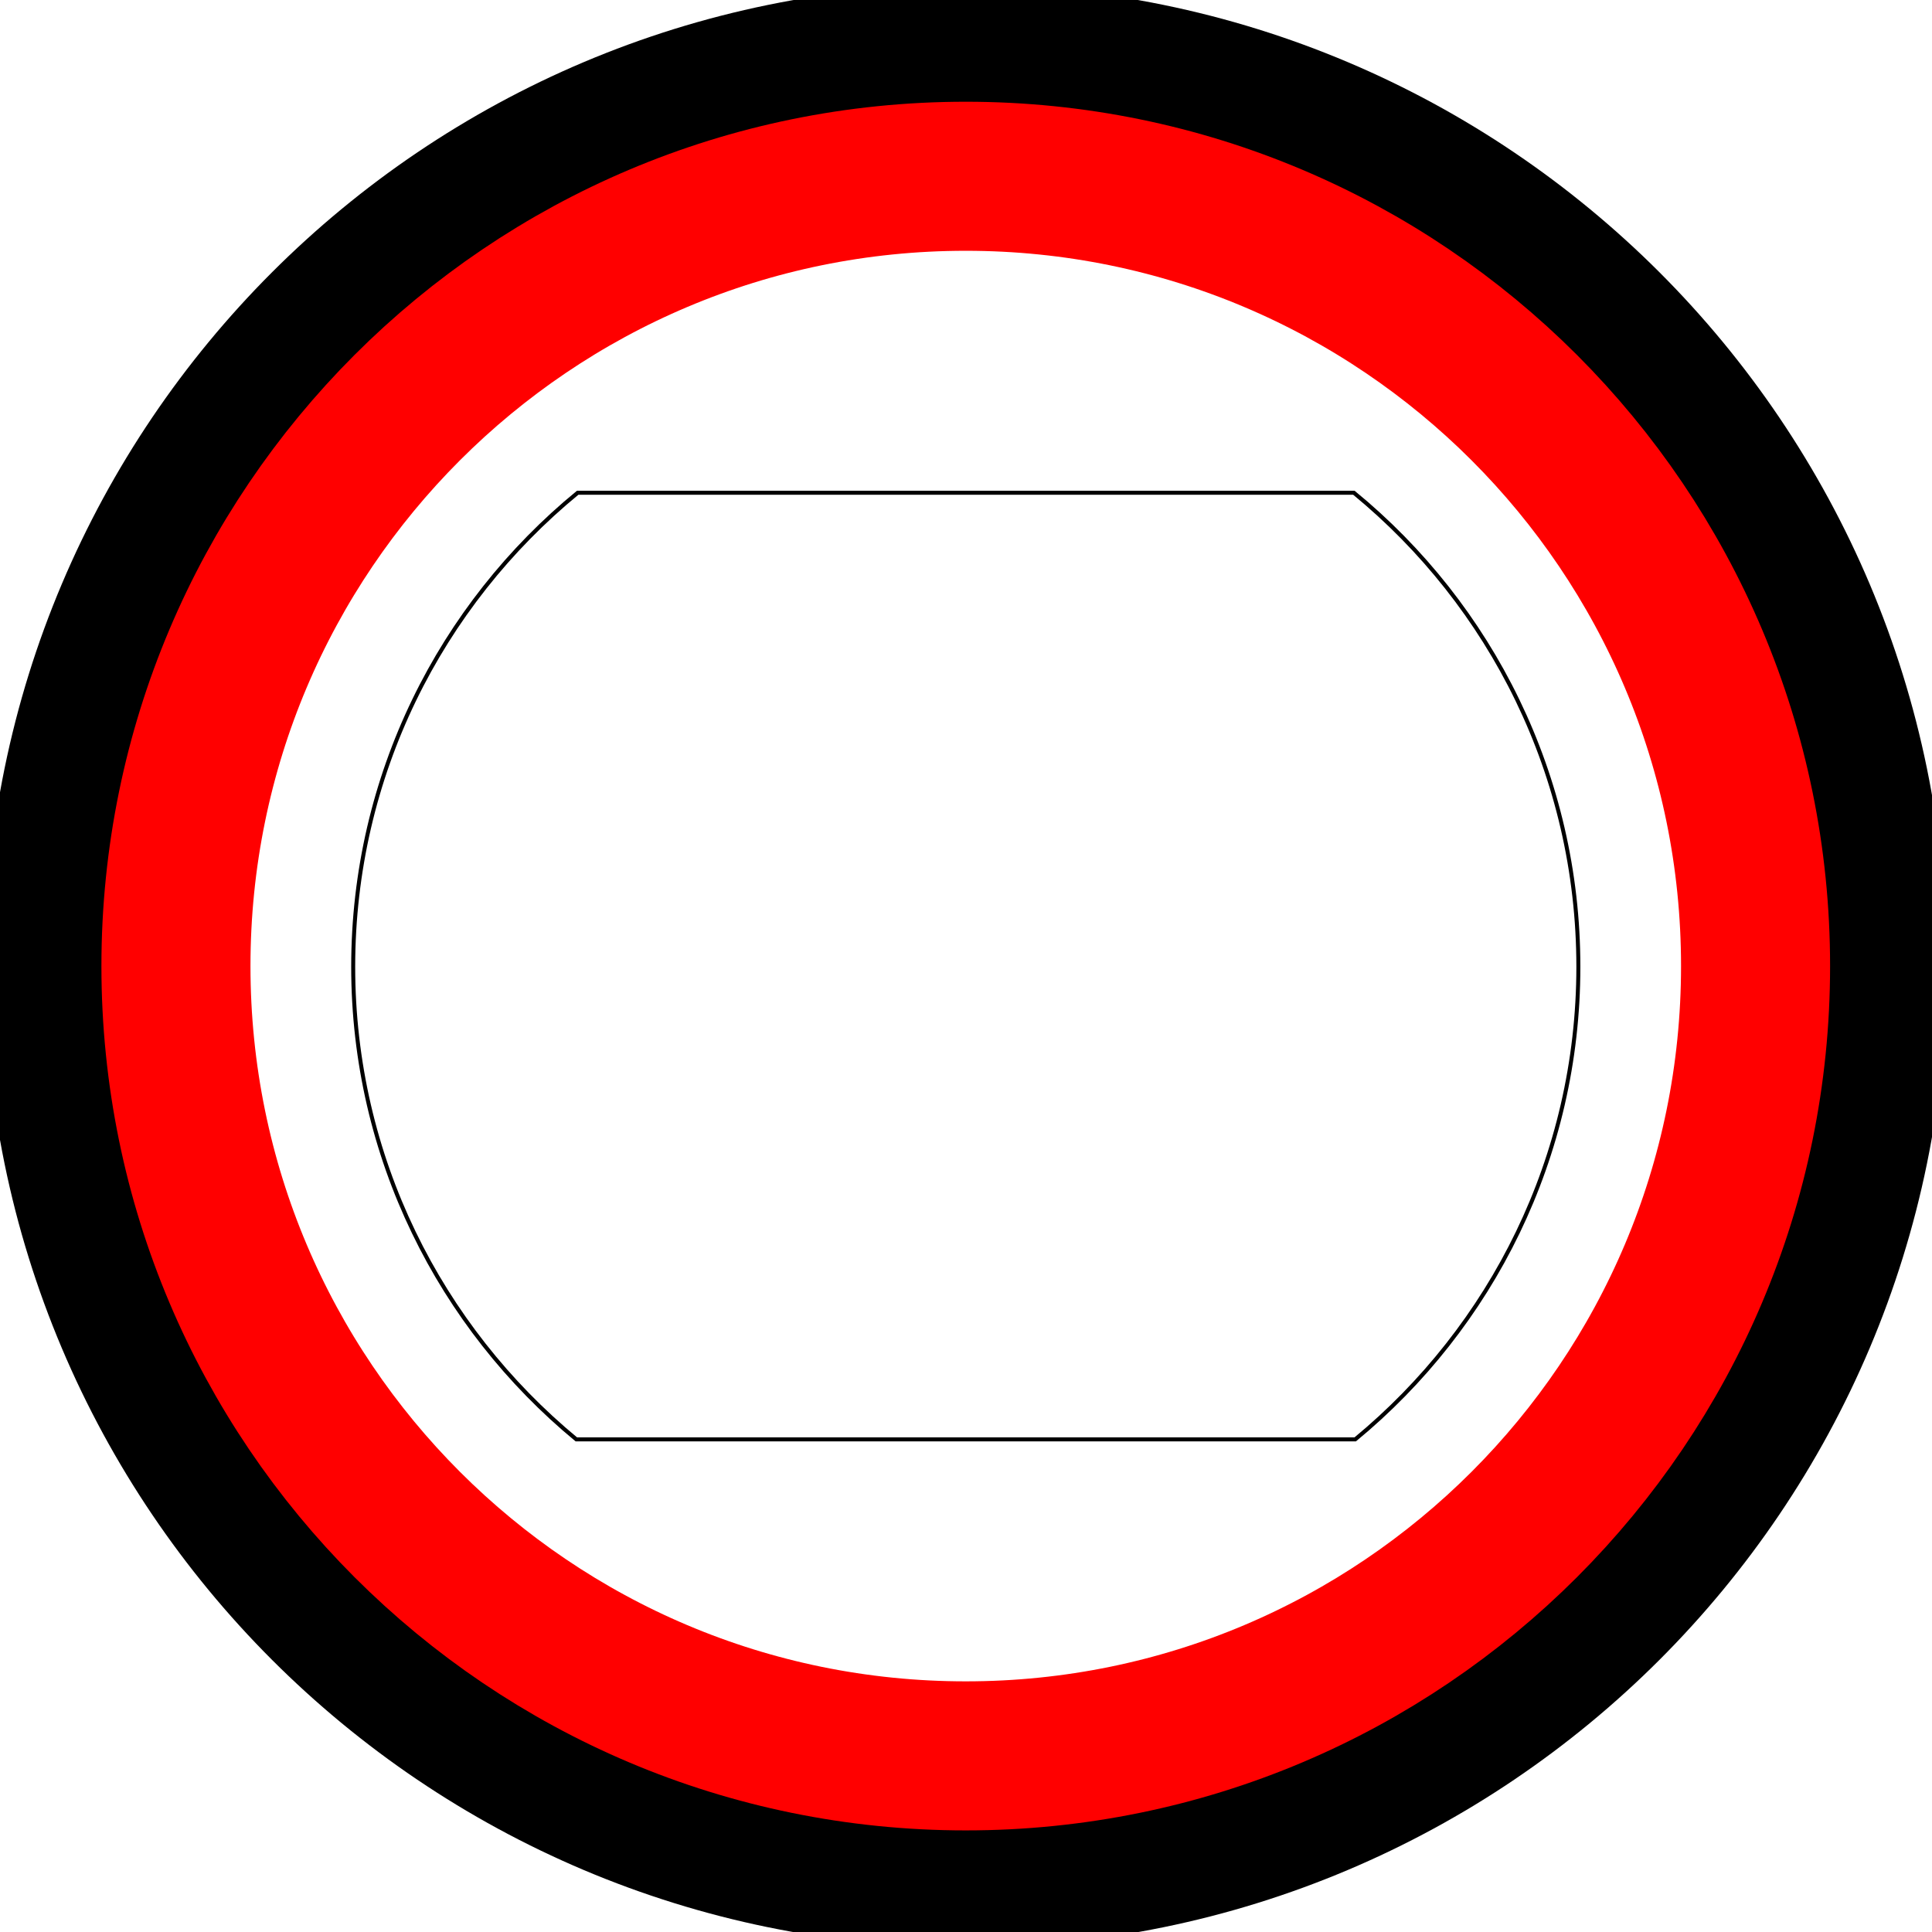
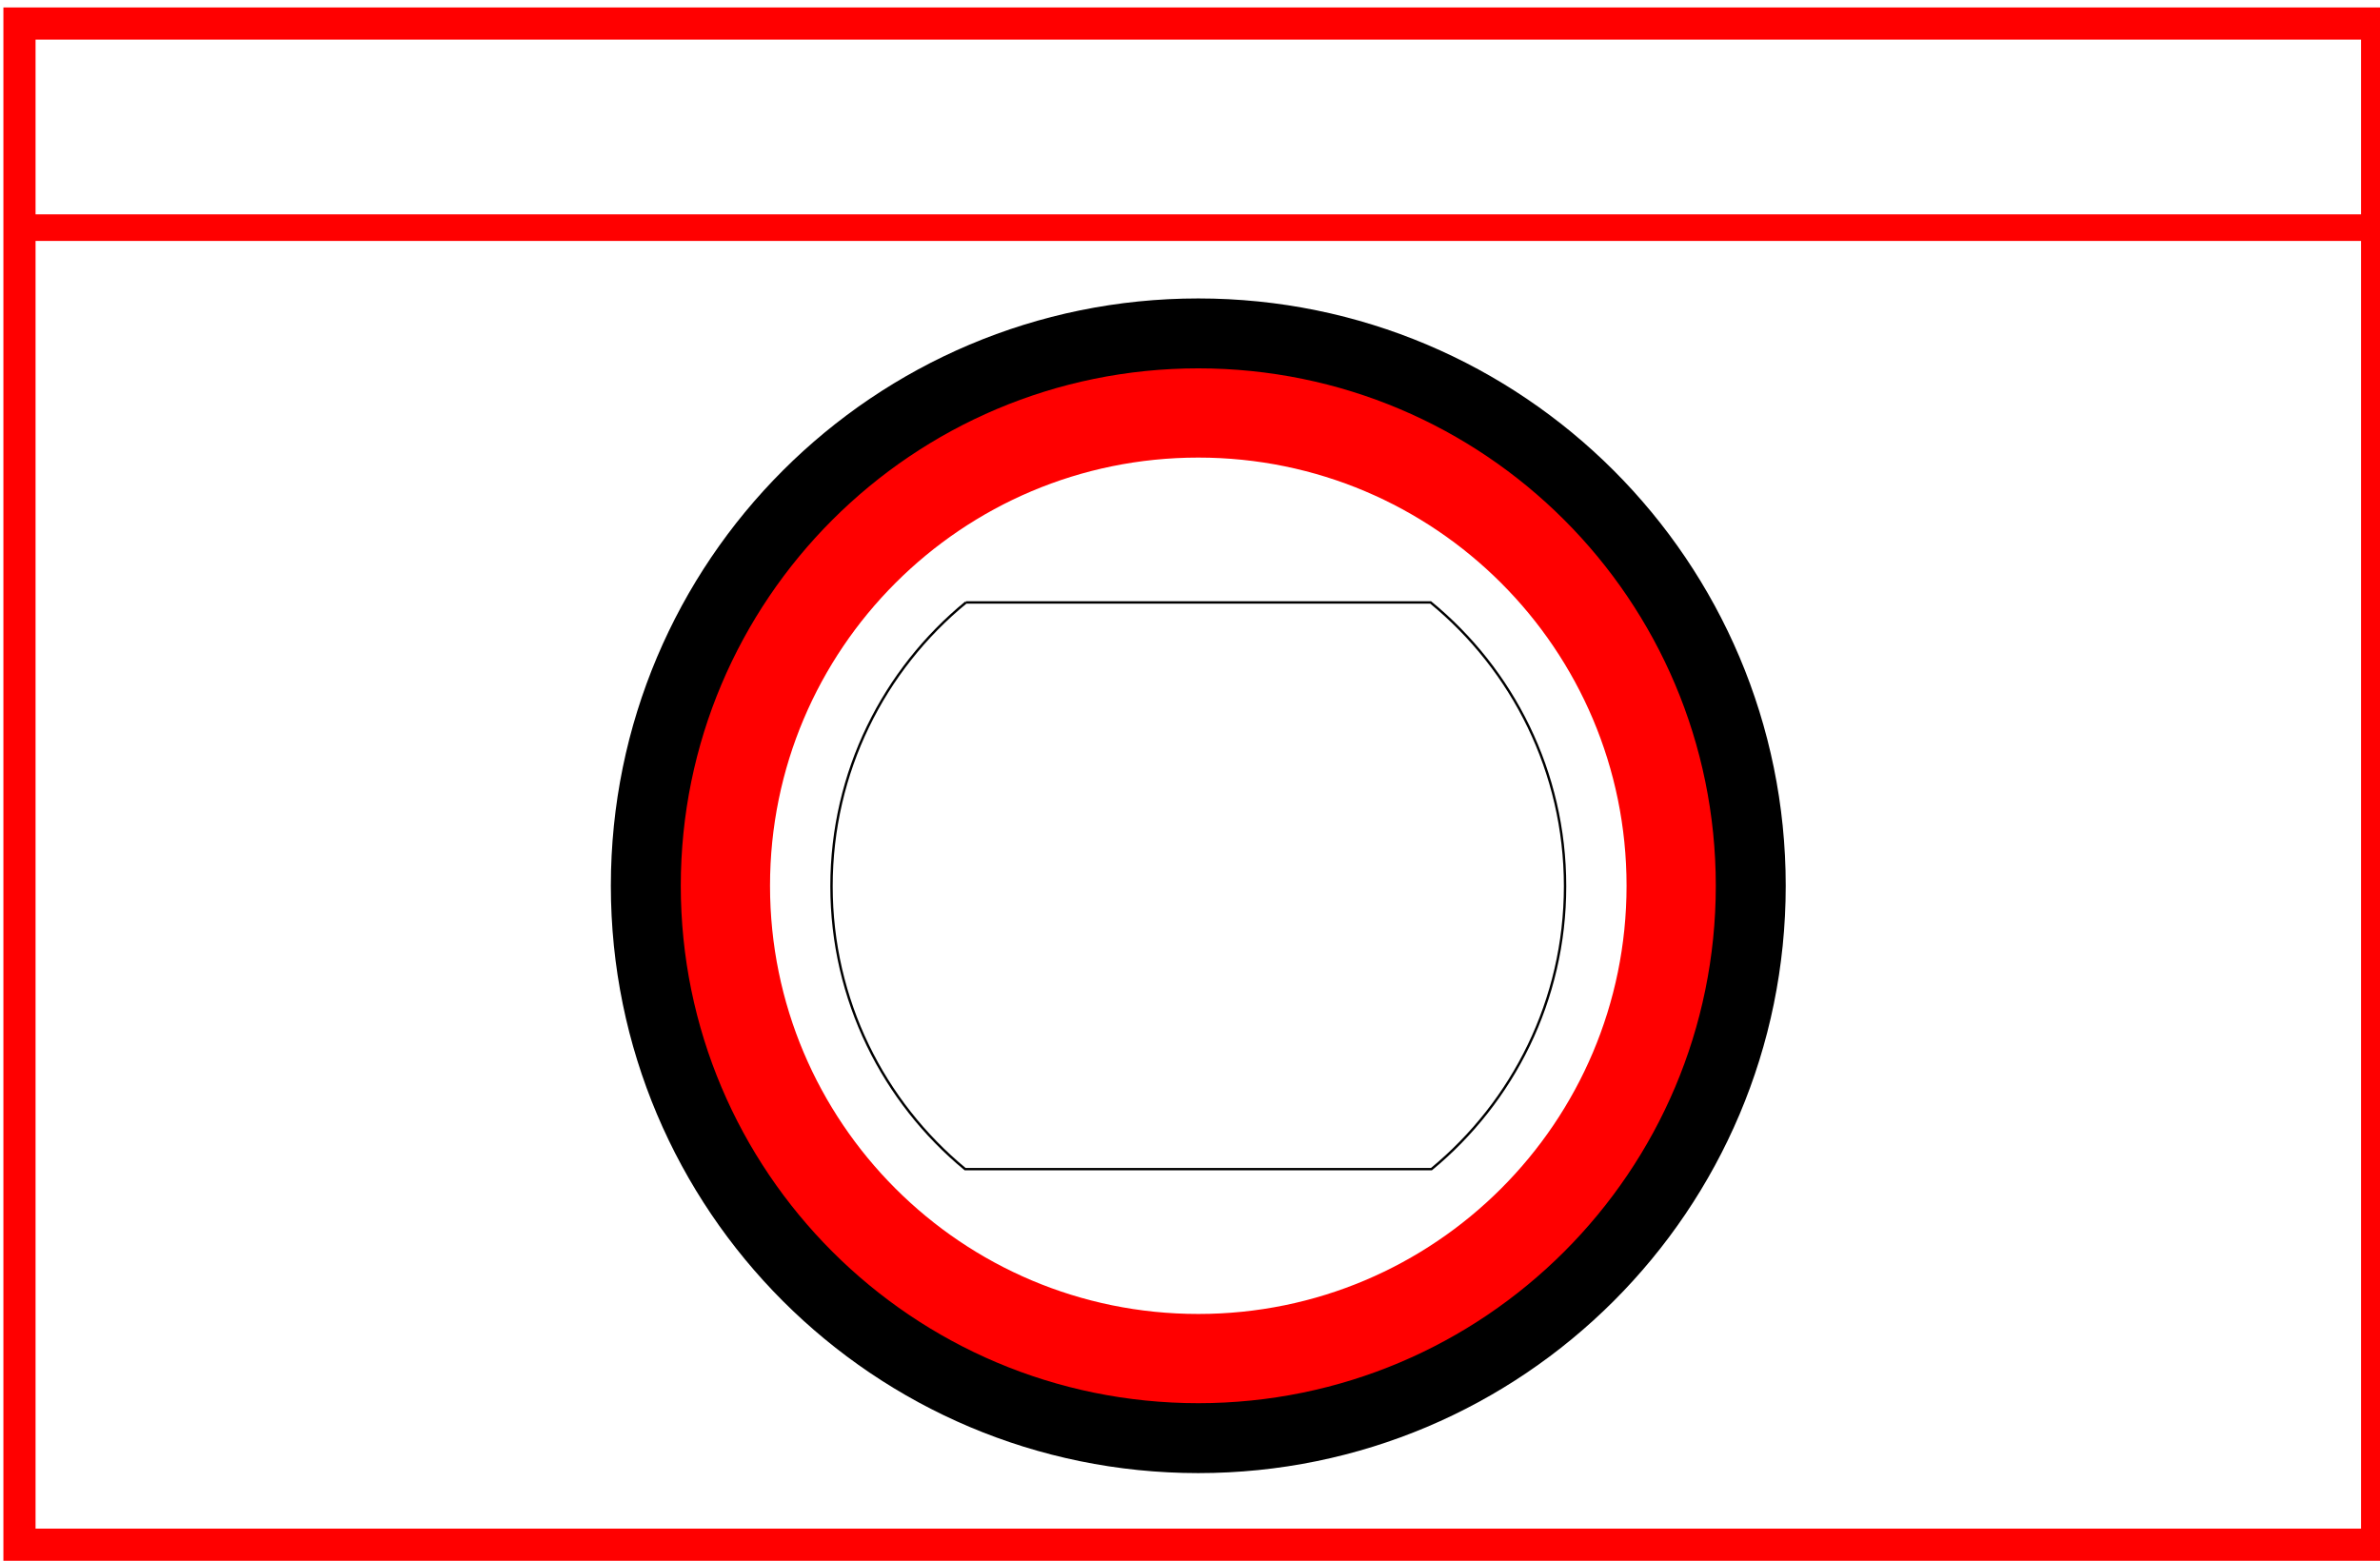
- <svg xmlns="http://www.w3.org/2000/svg" width="43.561" height="43.561" id="svg9705" version="1.1">
-   <defs id="defs9707" />
-   <g id="layer1" transform="translate(-492.5105,-453.4374)">
-     <path style="fill:none;stroke:#000000;stroke-width:3.348;stroke-miterlimit:4;stroke-opacity:1;stroke-dasharray:none;display:inline" id="path9682" d="m 43.689,28.142 a 17.741,17.741 0 1 1 -35.482,0 17.741,17.741 0 1 1 35.482,0 z" transform="matrix(1.139398,0,0,1.139398,484.7203,443.1545)" />
-     <path transform="matrix(1.003771,0,0,1.003771,488.2396,446.9713)" d="m 43.689,28.142 a 17.741,17.741 0 1 1 -35.482,0 17.741,17.741 0 1 1 35.482,0 z" id="path8738" style="fill:none;stroke:#ff0000;stroke-width:3.348;stroke-miterlimit:4;stroke-opacity:1;stroke-dasharray:none;display:inline" />
-     <path style="fill:none;stroke:#000000;stroke-width:0.09;stroke-miterlimit:4;stroke-opacity:1;stroke-dasharray:none;display:inline" d="m 505.536,464.547 c -3.089,2.533 -5.062,6.382 -5.062,10.688 0,4.29 1.962,8.123 5.031,10.656 l 17.562,0 c 3.07,-2.533 5.031,-6.366 5.031,-10.656 0,-4.306 -1.974,-8.155 -5.062,-10.688 l -17.5,0 z" id="rect2986" />
+ <svg xmlns="http://www.w3.org/2000/svg" width="89.625" height="58.787" id="svg42589" version="1.1">
+   <defs id="defs42591">
+     </defs>
+   <g id="layer1" transform="translate(17.15941,-990.6358)" style="display:inline">
+     <rect style="fill:none;stroke:#ff0000;stroke-width:1.211;stroke-miterlimit:4;stroke-opacity:1;stroke-dasharray:none;stroke-dashoffset:0" id="rect6340" width="88.783" height="57.294" x="-16.426" y="991.522" />
+     <text xml:space="preserve" style="font-size:12px;font-style:normal;font-variant:normal;font-weight:300;font-stretch:normal;line-height:125%;letter-spacing:0px;word-spacing:0px;fill:#000000;fill-opacity:1;stroke:none;font-family:Klavika;-inkscape-font-specification:Klavika Light" x="-3.914" y="1003.115" id="text6342">
+       <tspan id="tspan6344" x="-3.914" y="1003.115" />
+     </text>
+     <path style="fill:none;stroke:#ff0000;stroke-width:1px;stroke-linecap:butt;stroke-linejoin:miter;stroke-opacity:1" d="m 0.5,8.574 c 89.25,0 89.25,0 89.25,0" id="path8641" transform="translate(-17.15941,990.6358)" />
+     <path style="fill:none;stroke:#000000;stroke-width:3.348;stroke-miterlimit:4;stroke-opacity:1;stroke-dasharray:none;display:inline" id="path9682" d="m 43.689,28.142 a 17.741,17.741 0 1 1 -35.482,0 17.741,17.741 0 1 1 35.482,0 z" transform="matrix(1.139398,0,0,1.139398,-1.599837,991.9328)" />
+     <path transform="matrix(1.003771,0,0,1.003771,1.919439,995.7496)" d="m 43.689,28.142 a 17.741,17.741 0 1 1 -35.482,0 17.741,17.741 0 1 1 35.482,0 z" id="path8738" style="fill:none;stroke:#ff0000;stroke-width:3.348;stroke-miterlimit:4;stroke-opacity:1;stroke-dasharray:none;display:inline" />
+     <path style="fill:none;stroke:#000000;stroke-width:0.09;stroke-miterlimit:4;stroke-opacity:1;stroke-dasharray:none;display:inline" d="m 19.216,1013.326 c -3.089,2.533 -5.063,6.382 -5.063,10.688 0,4.29 1.962,8.123 5.031,10.656 l 17.562,0 c 3.07,-2.533 5.031,-6.366 5.031,-10.656 0,-4.306 -1.974,-8.155 -5.062,-10.688 l -17.5,0 z" id="rect2986" />
  </g>
+   <g id="layer2" style="display:inline" transform="translate(17.15941,5.739702)" />
</svg>
